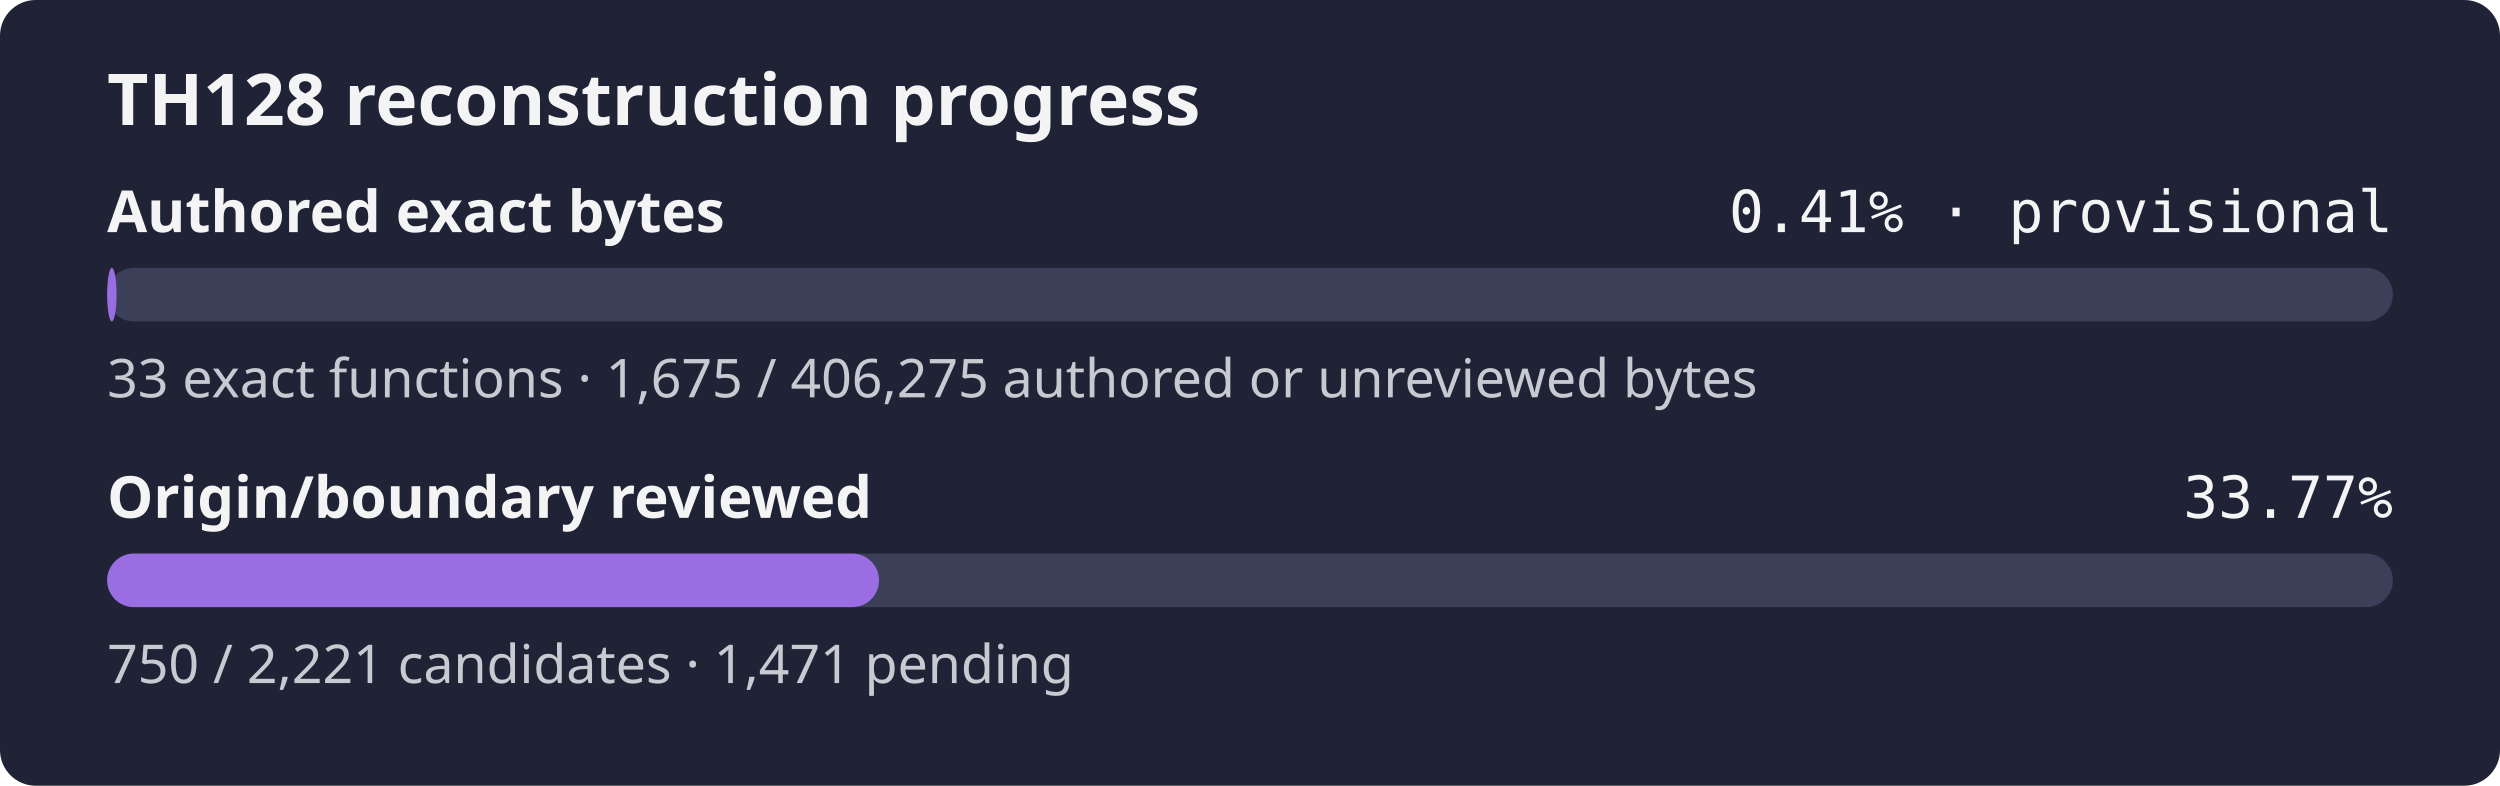
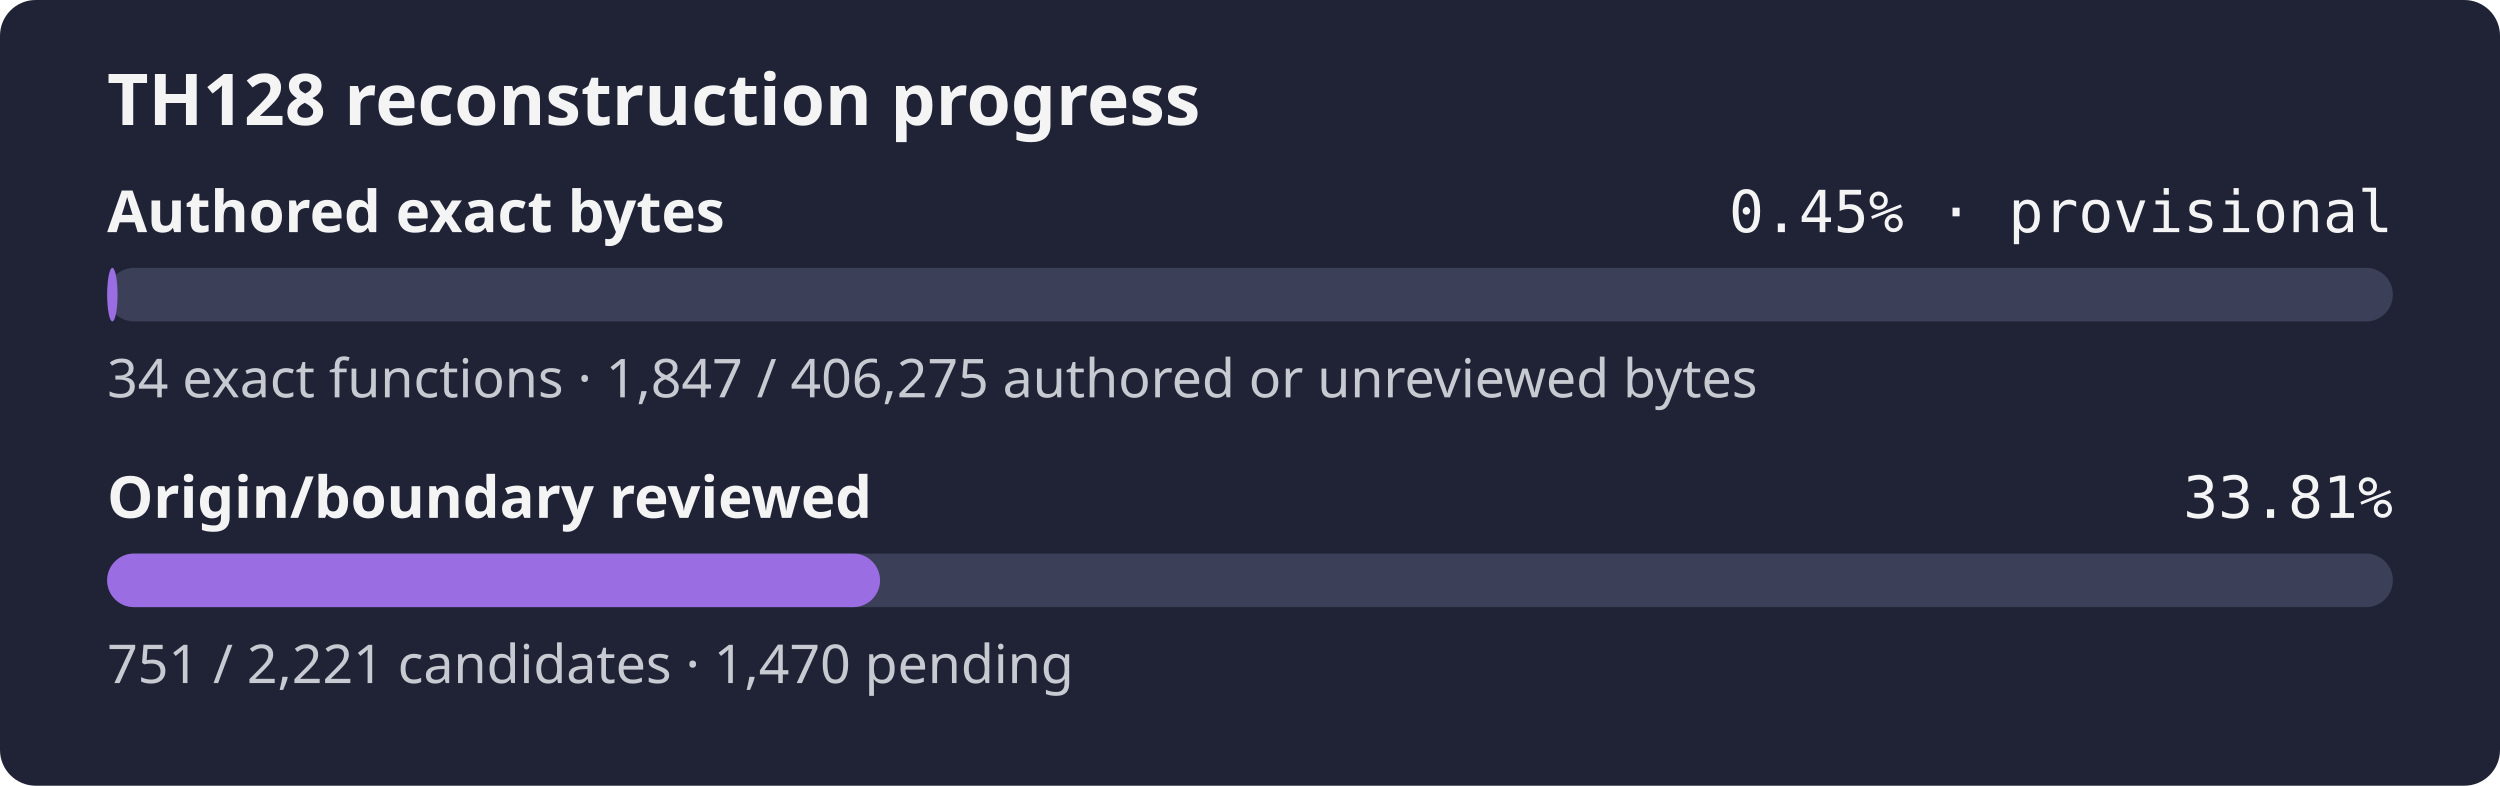
- <svg xmlns="http://www.w3.org/2000/svg" width="560" height="176" role="img" aria-label="TH128 reconstruction progress: currently classified authored bytes 0.41% exact, provisional inventory, origin and boundary review 33.77%">
+ <svg xmlns="http://www.w3.org/2000/svg" width="560" height="176" role="img" aria-label="TH128 reconstruction progress: currently classified authored bytes 0.45% exact, provisional inventory, origin and boundary review 33.81%">
  <rect width="560" height="176" rx="8" fill="#1f2335" />
  <text x="24" y="28" fill="#f4f4f5" font-family="sans-serif" font-size="16" font-weight="600">TH128 reconstruction progress</text>
  <text x="24" y="52" fill="#f4f4f5" font-family="sans-serif" font-size="13" font-weight="600">Authored exact bytes</text>
-   <text x="536" y="52" fill="#f4f4f5" text-anchor="end" font-family="monospace" font-size="13">0.41% · provisional</text>
+   <text x="536" y="52" fill="#f4f4f5" text-anchor="end" font-family="monospace" font-size="13">0.45% · provisional</text>
  <rect x="24" y="60" width="512" height="12" rx="6" fill="#3b4058" />
-   <rect x="24" y="60" width="2.11" height="12" rx="6" fill="#9b6de3" />
-   <text x="24" y="89" fill="#c8cad2" font-family="sans-serif" font-size="12">33 exact functions · 1,675 / 406,275 authored or unreviewed bytes</text>
+   <rect x="24" y="60" width="2.33" height="12" rx="6" fill="#9b6de3" />
+   <text x="24" y="89" fill="#c8cad2" font-family="sans-serif" font-size="12">34 exact functions · 1,847 / 406,275 authored or unreviewed bytes</text>
  <text x="24" y="116" fill="#f4f4f5" font-family="sans-serif" font-size="13" font-weight="600">Origin/boundary reviewed</text>
-   <text x="536" y="116" fill="#f4f4f5" text-anchor="end" font-family="monospace" font-size="13">33.77%</text>
+   <text x="536" y="116" fill="#f4f4f5" text-anchor="end" font-family="monospace" font-size="13">33.81%</text>
  <rect x="24" y="124" width="512" height="12" rx="6" fill="#3b4058" />
-   <rect x="24" y="124" width="172.90" height="12" rx="6" fill="#9b6de3" />
-   <text x="24" y="153" fill="#c8cad2" font-family="sans-serif" font-size="12">750 / 2,221 candidates · 1,471 pending</text>
+   <rect x="24" y="124" width="173.13" height="12" rx="6" fill="#9b6de3" />
+   <text x="24" y="153" fill="#c8cad2" font-family="sans-serif" font-size="12">751 / 2,221 candidates · 1,470 pending</text>
</svg>
